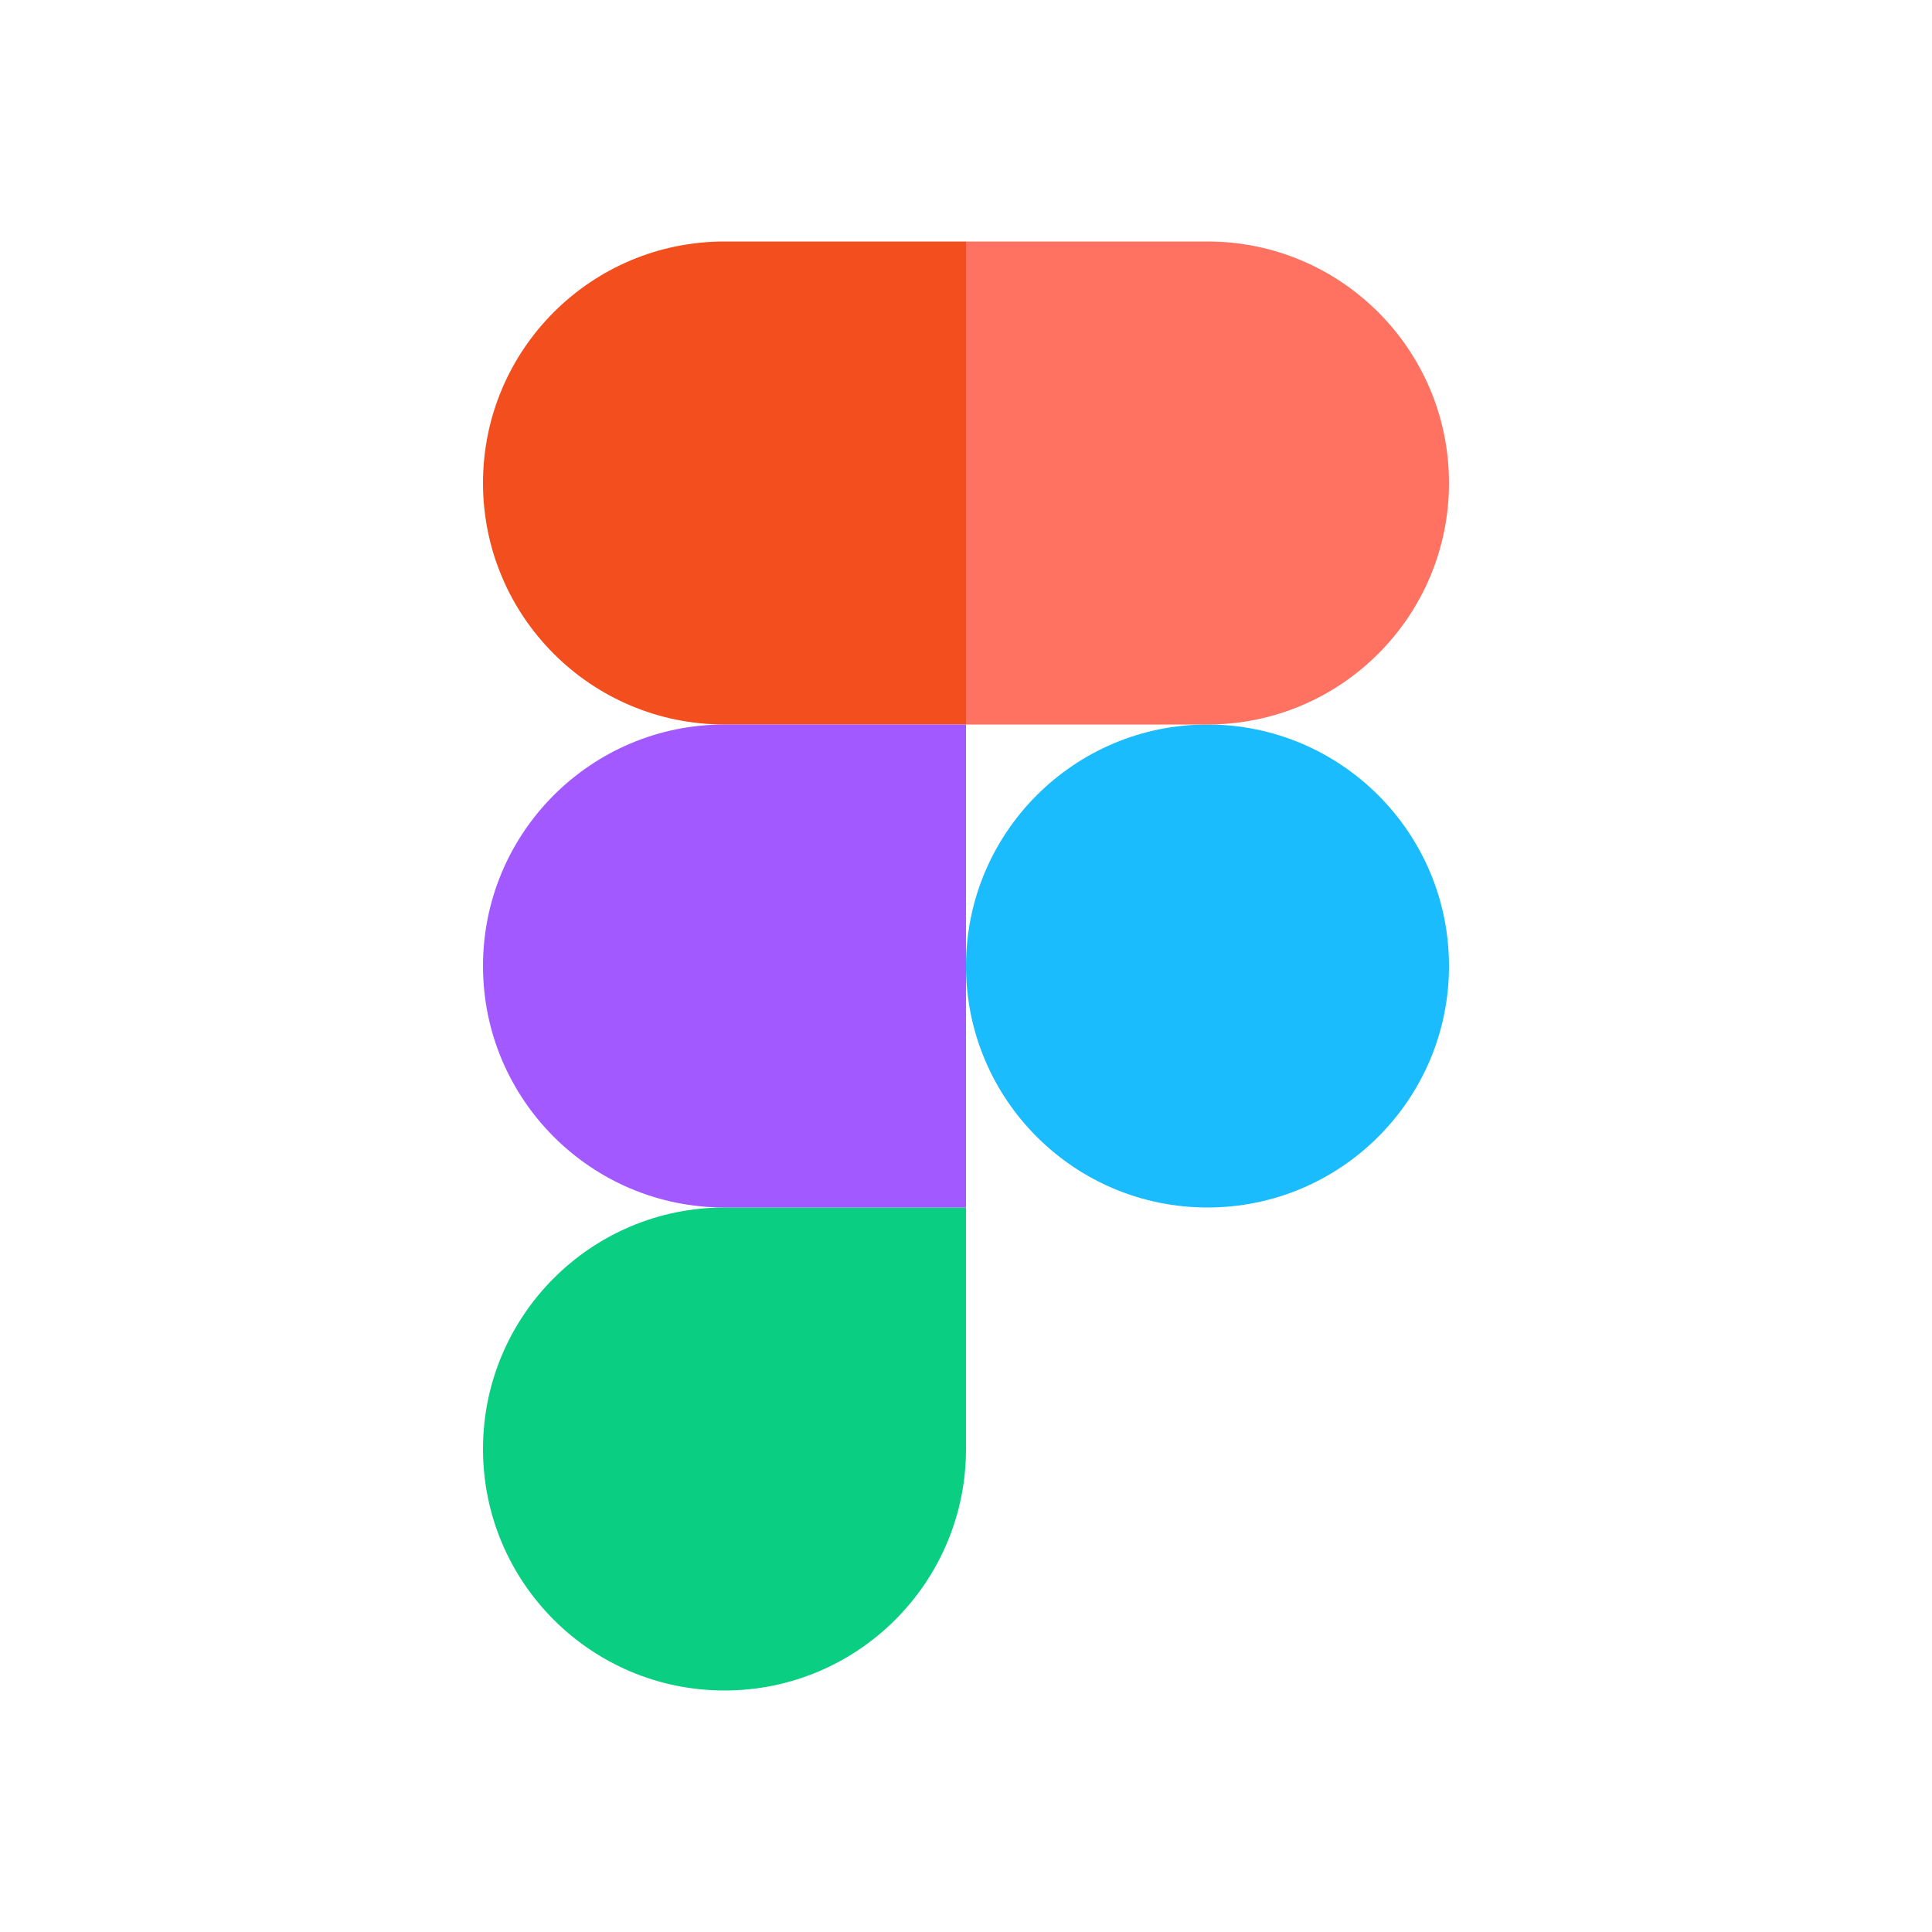
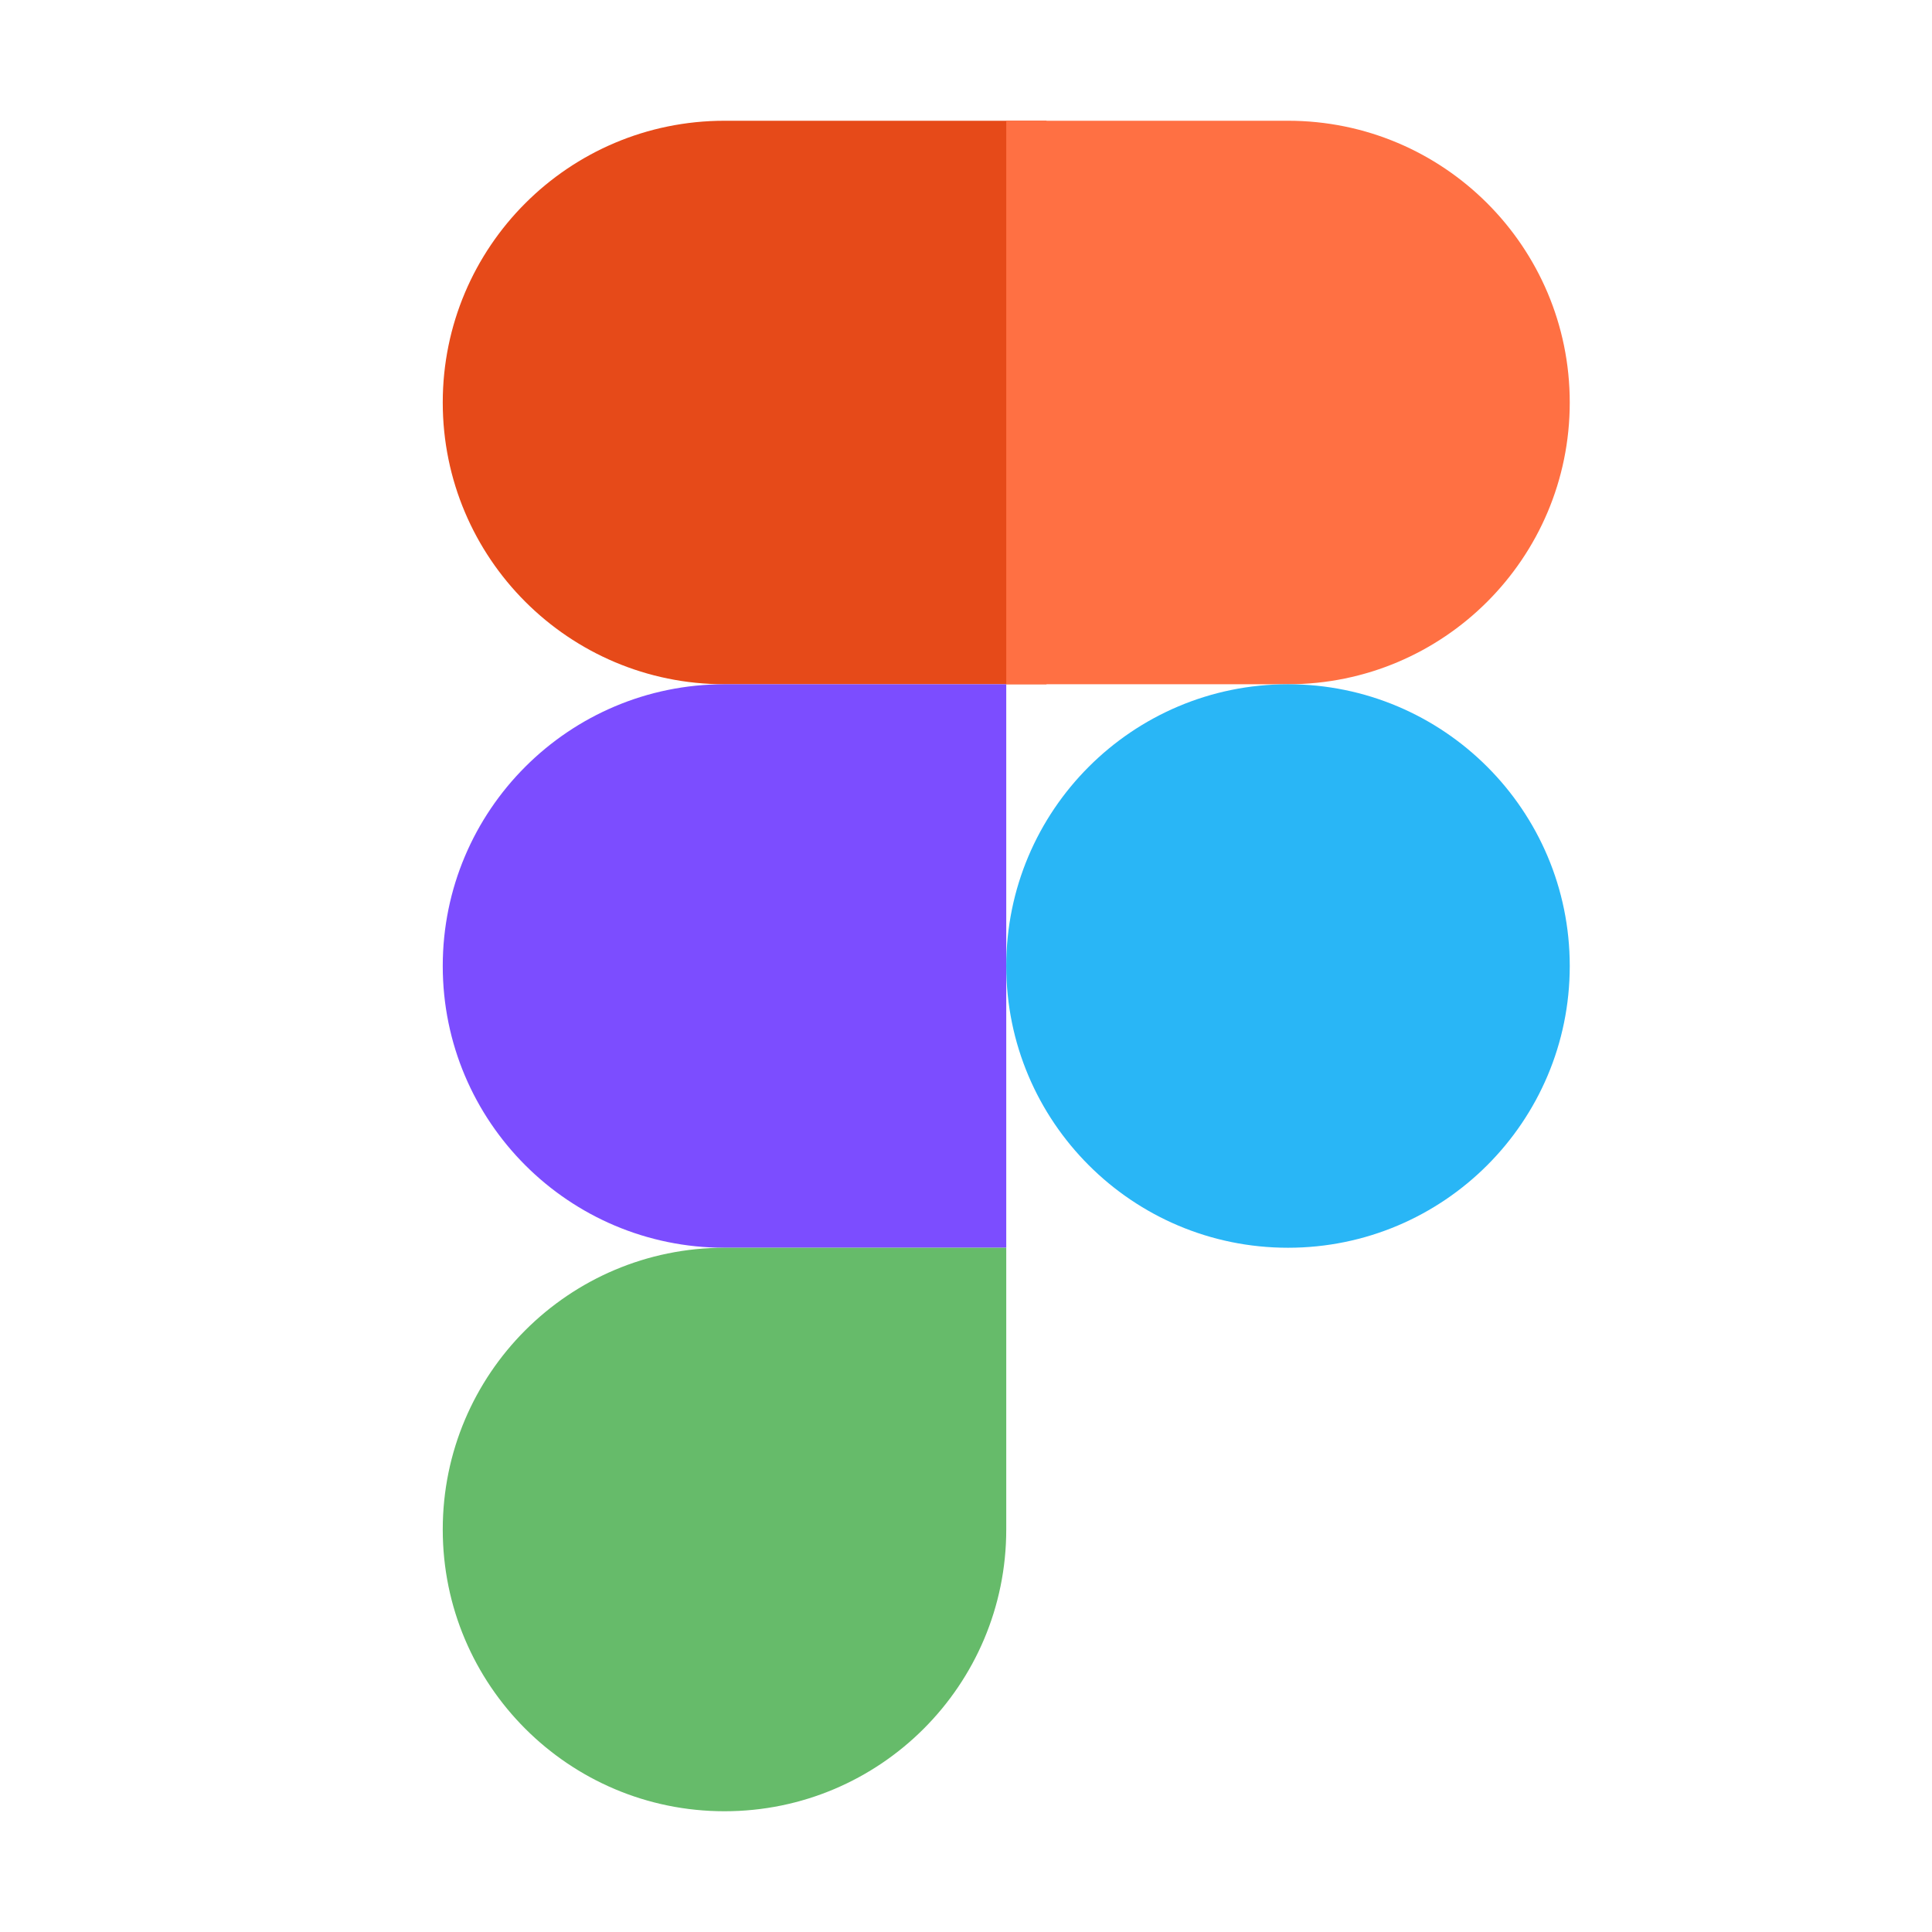
- <svg xmlns="http://www.w3.org/2000/svg" width="800px" height="800px" viewBox="0 0 32 32" fill="none">
-   <path fill-rule="evenodd" clip-rule="evenodd" d="M16 16C16 13.791 17.791 12 20 12C22.209 12 24 13.791 24 16C24 18.209 22.209 20 20 20C17.791 20 16 18.209 16 16Z" fill="#1ABCFE" />
-   <path fill-rule="evenodd" clip-rule="evenodd" d="M8 24C8 21.791 9.791 20 12 20H16V24C16 26.209 14.209 28 12 28C9.791 28 8 26.209 8 24Z" fill="#0ACF83" />
-   <path fill-rule="evenodd" clip-rule="evenodd" d="M16 4V12H20C22.209 12 24 10.209 24 8C24 5.791 22.209 4 20 4H16Z" fill="#FF7262" />
-   <path fill-rule="evenodd" clip-rule="evenodd" d="M8 8C8 10.209 9.791 12 12 12H16V4H12C9.791 4 8 5.791 8 8Z" fill="#F24E1E" />
-   <path fill-rule="evenodd" clip-rule="evenodd" d="M8 16C8 18.209 9.791 20 12 20H16V12H12C9.791 12 8 13.791 8 16Z" fill="#A259FF" />
+ <svg xmlns="http://www.w3.org/2000/svg" viewBox="0 0 48 48" width="96px" height="96px">
+   <path fill="#e64a19" d="M26,17h-8c-3.866,0-7-3.134-7-7v0c0-3.866,3.134-7,7-7h8V17z" />
+   <path fill="#7c4dff" d="M25,31h-7c-3.866,0-7-3.134-7-7v0c0-3.866,3.134-7,7-7h7V31z" />
+   <path fill="#66bb6a" d="M18,45L18,45c-3.866,0-7-3.134-7-7v0c0-3.866,3.134-7,7-7h7v7C25,41.866,21.866,45,18,45z" />
+   <path fill="#ff7043" d="M32,17h-7V3h7c3.866,0,7,3.134,7,7v0C39,13.866,35.866,17,32,17z" />
+   <circle cx="32" cy="24" r="7" fill="#29b6f6" />
</svg>
